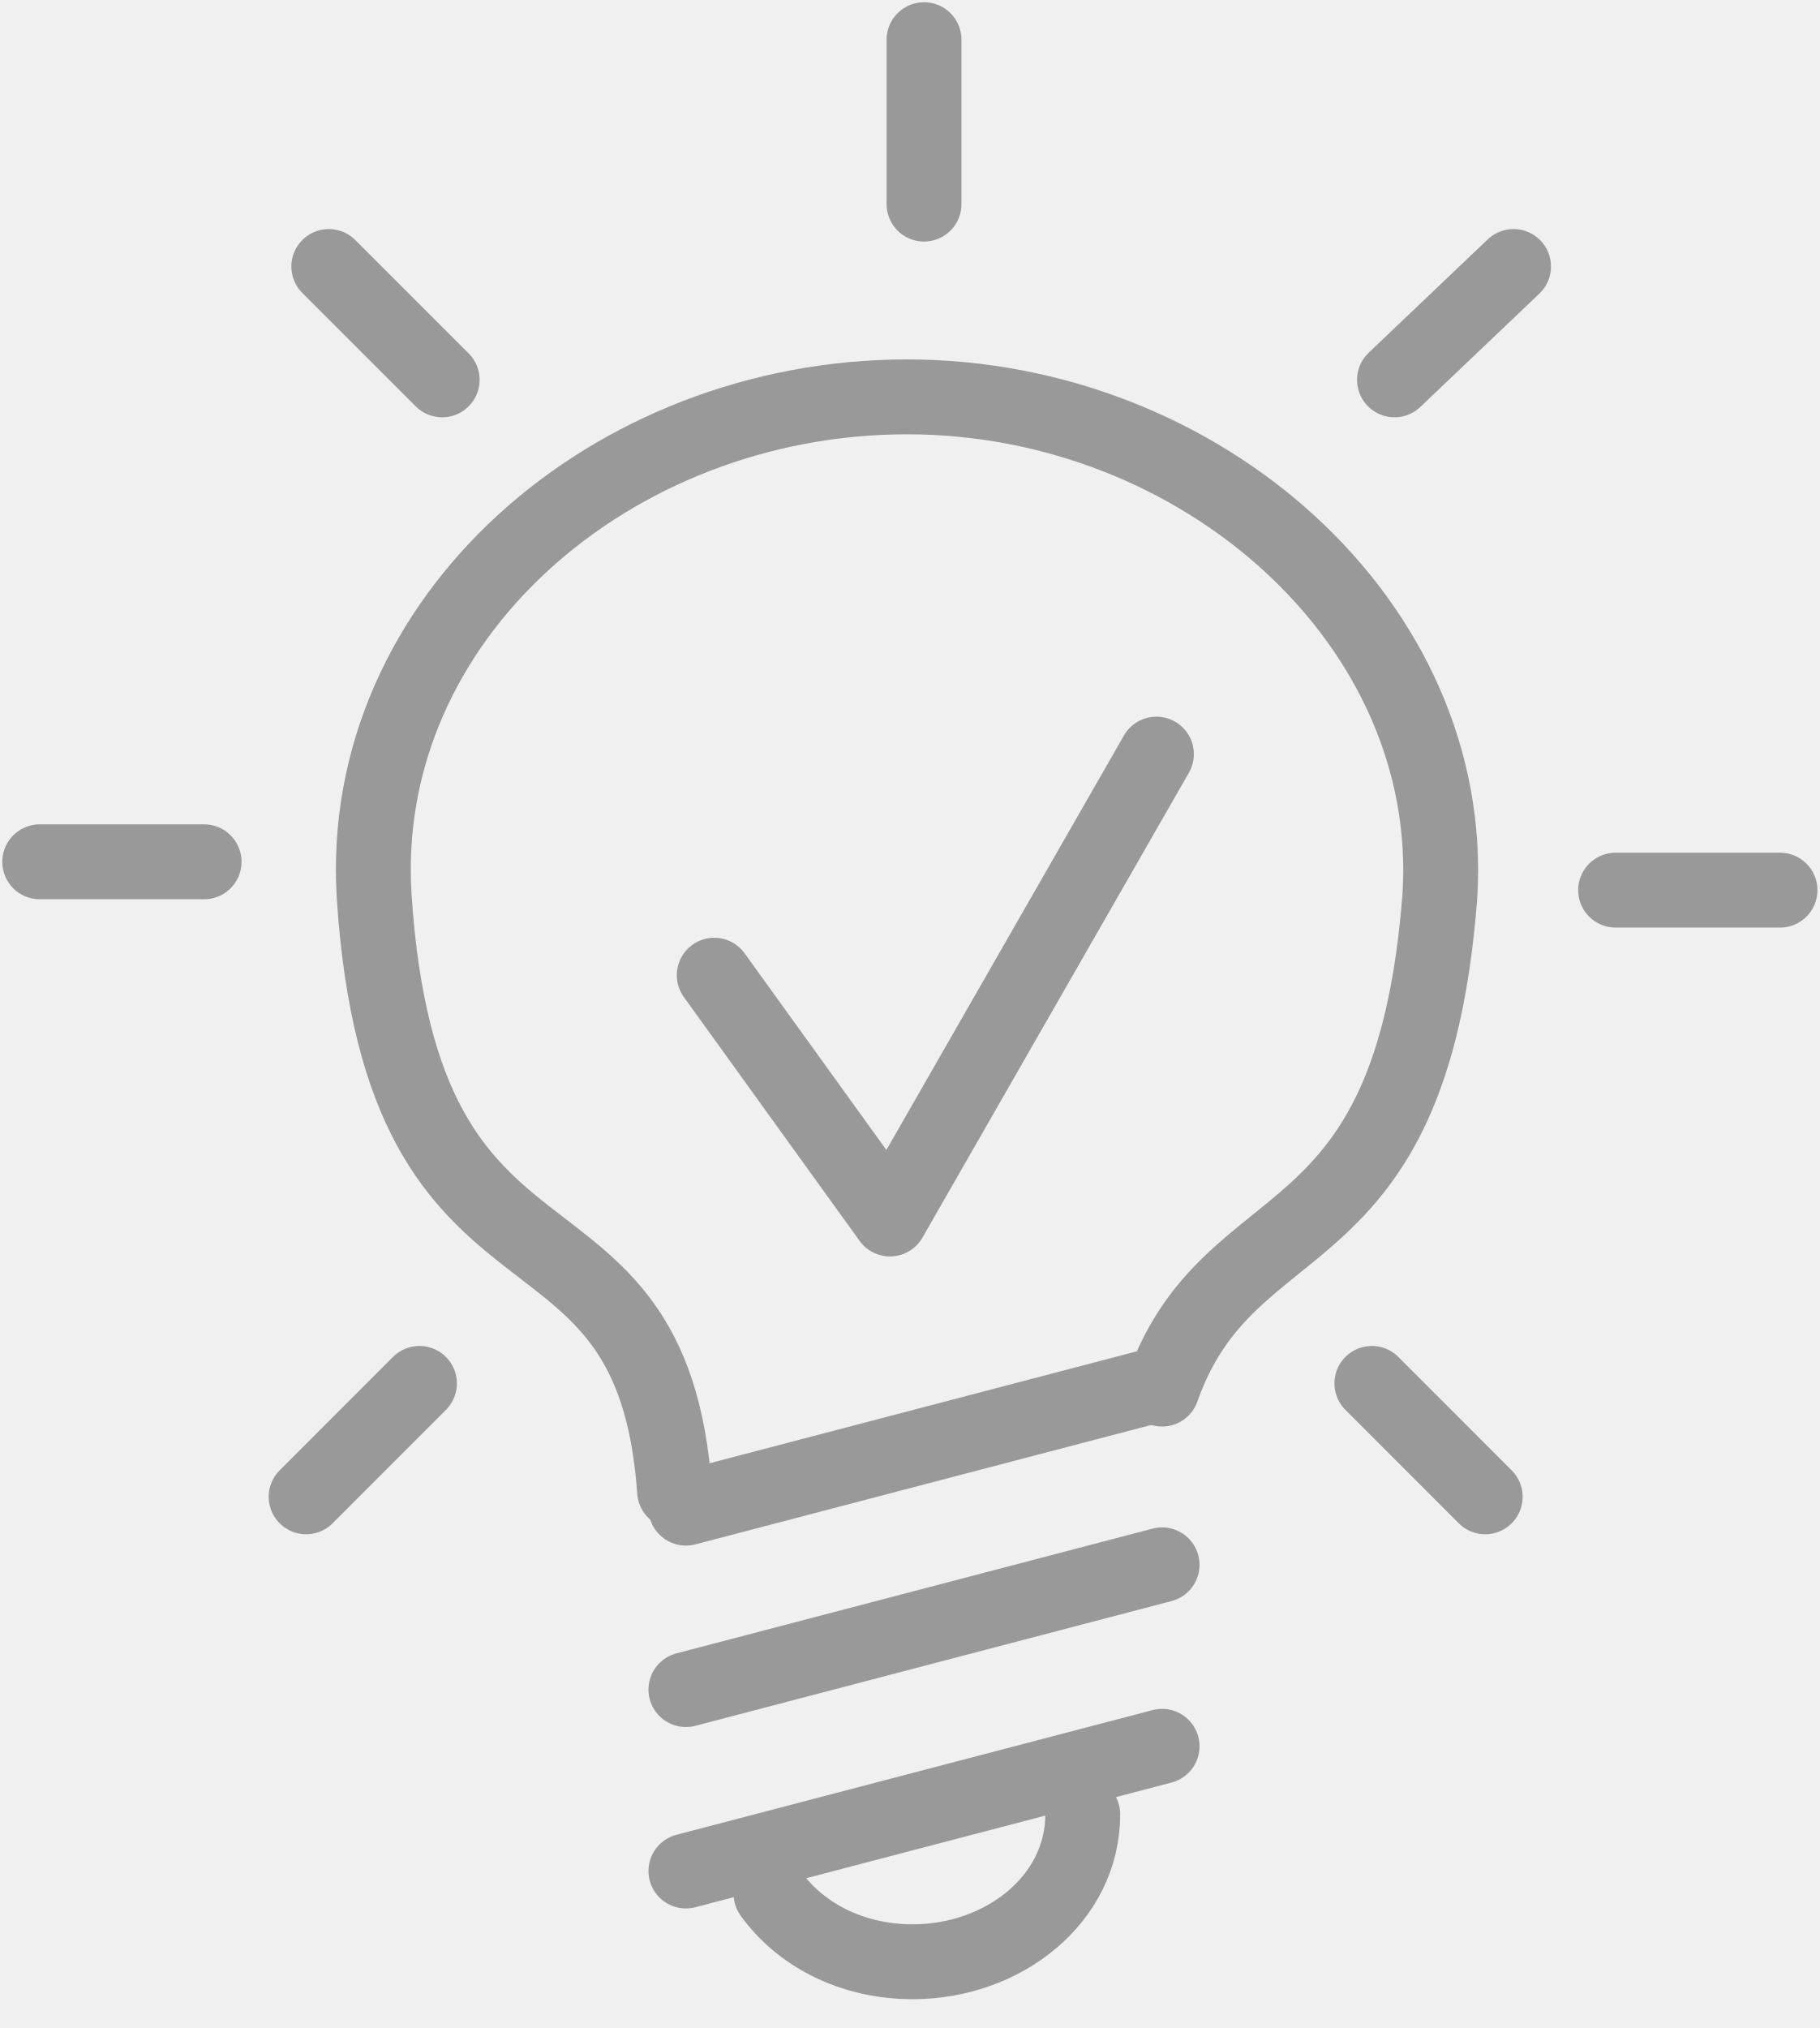
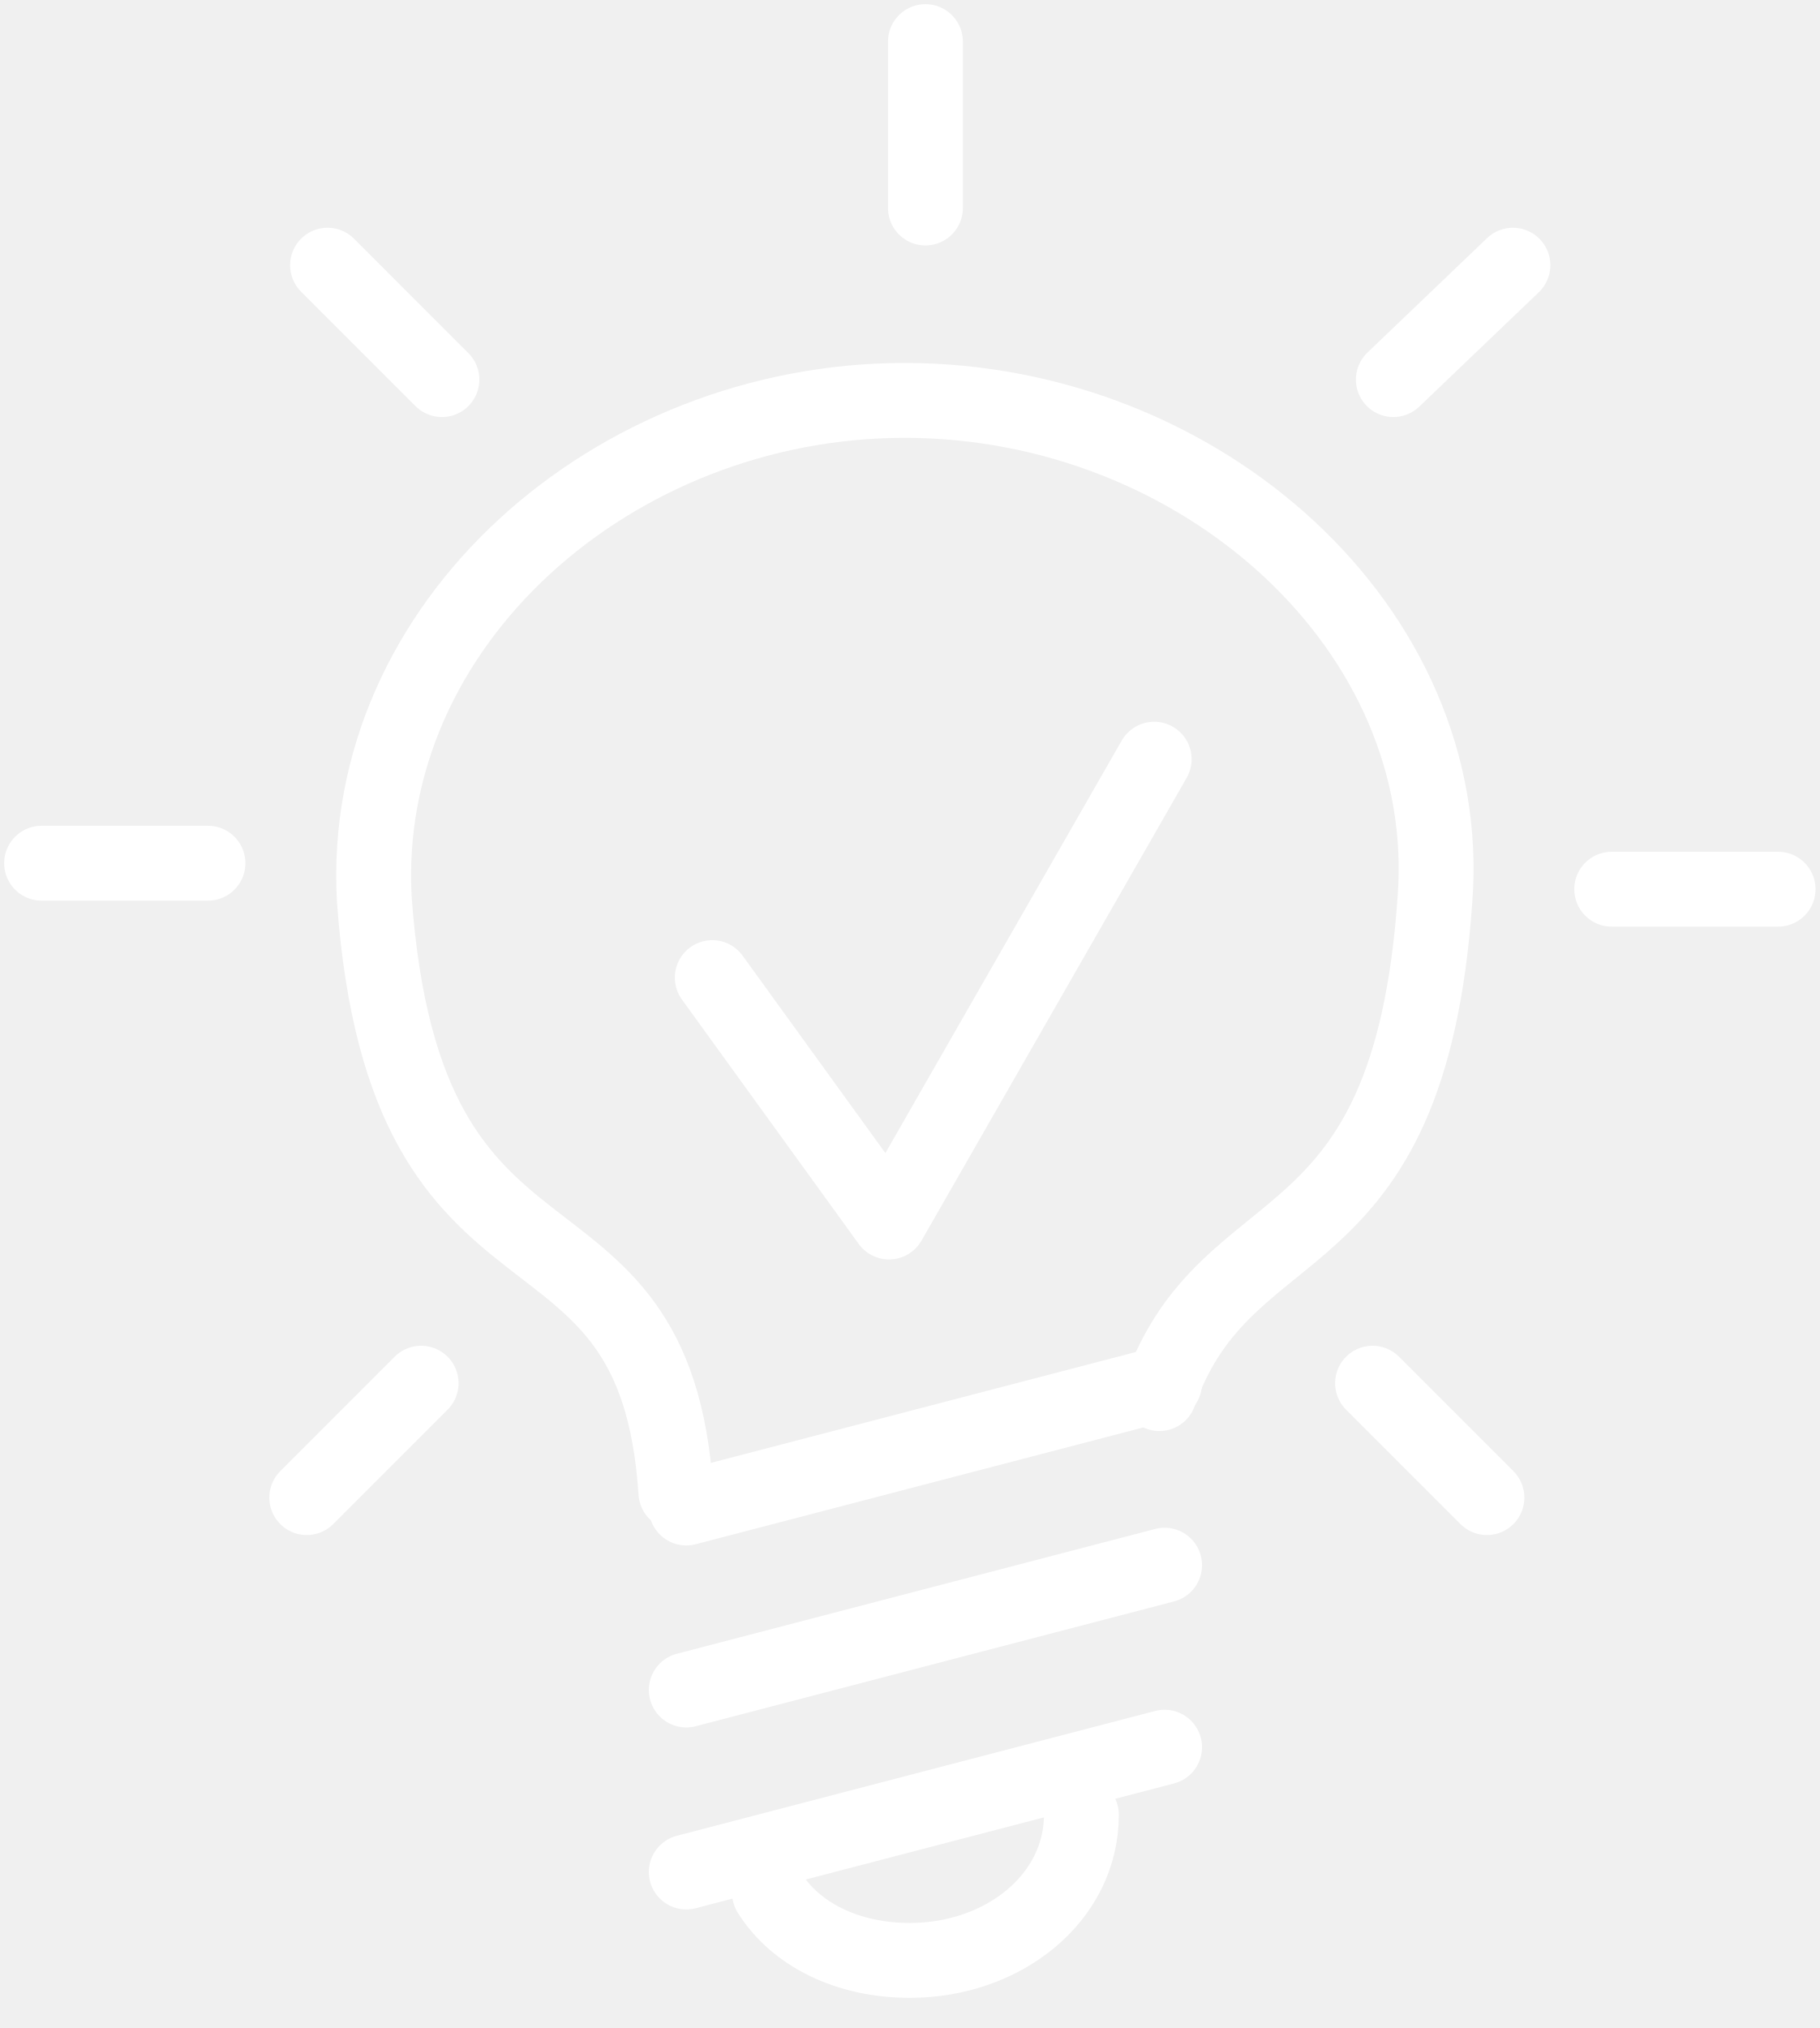
- <svg xmlns="http://www.w3.org/2000/svg" width="35" height="39" viewBox="0 0 35 39" fill="none">
-   <g clip-path="url(#clip0)">
-     <path d="M12.975 28.676C12.539 22.461 7.741 25.623 7.196 17.227C6.869 11.885 11.776 7.632 17.445 7.632C23.115 7.632 28.022 11.994 27.695 17.227C27.149 24.424 23.66 23.006 22.352 26.713" stroke="#999999" stroke-width="1.44" stroke-miterlimit="22.926" stroke-linecap="round" stroke-linejoin="round" />
-     <path d="M13.193 35.981L22.352 33.583" stroke="#999999" stroke-width="1.44" stroke-miterlimit="22.926" stroke-linecap="round" stroke-linejoin="round" />
-     <path d="M13.193 32.492L22.352 30.093" stroke="#999999" stroke-width="1.44" stroke-miterlimit="22.926" stroke-linecap="round" stroke-linejoin="round" />
-     <path d="M13.193 29.003L22.352 26.604" stroke="#999999" stroke-width="1.44" stroke-miterlimit="22.926" stroke-linecap="round" stroke-linejoin="round" />
-     <path d="M20.826 34.891C20.826 36.526 19.299 37.726 17.555 37.726C16.356 37.726 15.374 37.181 14.829 36.417" stroke="#999999" stroke-width="1.44" stroke-miterlimit="22.926" stroke-linecap="round" stroke-linejoin="round" />
-     <path d="M17.773 0.763V3.925" stroke="#999999" stroke-width="1.44" stroke-miterlimit="22.926" stroke-linecap="round" stroke-linejoin="round" />
-     <path d="M29.112 5.125L26.822 7.305" stroke="#999999" stroke-width="1.44" stroke-miterlimit="22.926" stroke-linecap="round" stroke-linejoin="round" />
-     <path d="M34.237 17.118H31.075" stroke="#999999" stroke-width="1.44" stroke-miterlimit="22.926" stroke-linecap="round" stroke-linejoin="round" />
-     <path d="M28.567 28.785L26.387 26.604" stroke="#999999" stroke-width="1.44" stroke-miterlimit="22.926" stroke-linecap="round" stroke-linejoin="round" />
-     <path d="M6.324 5.125L8.505 7.305" stroke="#999999" stroke-width="1.44" stroke-miterlimit="22.926" stroke-linecap="round" stroke-linejoin="round" />
-     <path d="M0.764 16.573H3.926" stroke="#999999" stroke-width="1.44" stroke-miterlimit="22.926" stroke-linecap="round" stroke-linejoin="round" />
-     <path d="M5.888 28.785L8.068 26.604" stroke="#999999" stroke-width="1.44" stroke-miterlimit="22.926" stroke-linecap="round" stroke-linejoin="round" />
-     <path d="M13.738 18.754L17.118 23.442L22.243 14.502" stroke="#999999" stroke-width="1.44" stroke-miterlimit="22.926" stroke-linecap="round" stroke-linejoin="round" />
+ <svg xmlns="http://www.w3.org/2000/svg" xmlns:xlink="http://www.w3.org/1999/xlink" version="1.1" id="Layer_1" x="0px" y="0px" viewBox="0 0 35 39" style="enable-background:new 0 0 35 39;" xml:space="preserve">
+   <style type="text/css">
+ 	.st0{clip-path:url(#SVGID_2_);}
+ 	.st1{fill:none;stroke:#FFFFFF;stroke-width:1.44;stroke-linecap:round;stroke-linejoin:round;stroke-miterlimit:22.926;}
+ </style>
+   <g>
+     <defs>
+       <rect id="SVGID_1_" width="35" height="38.5" />
+     </defs>
+     <clipPath id="SVGID_2_">
+       <use xlink:href="#SVGID_1_" style="overflow:visible;" />
+     </clipPath>
+     <g class="st0">
+       <path class="st1" d="M13,28.7c-0.4-6.2-5.2-3.1-5.8-11.4c-0.3-5.3,4.6-9.6,10.2-9.6c5.7,0,10.6,4.4,10.2,9.6    c-0.5,7.2-4,5.8-5.3,9.5" />
+       <path class="st1" d="M13.2,36l9.2-2.4" />
+       <path class="st1" d="M13.2,32.5l9.2-2.4" />
+       <path class="st1" d="M13.2,29l9.2-2.4" />
+       <path class="st1" d="M20.8,34.9c0,1.6-1.5,2.8-3.3,2.8c-1.2,0-2.2-0.5-2.7-1.3" />
+       <path class="st1" d="M17.8,0.8v3.2" />
+       <path class="st1" d="M29.1,5.1l-2.3,2.2" />
+       <path class="st1" d="M34.2,17.1h-3.2" />
+       <path class="st1" d="M28.6,28.8l-2.2-2.2" />
+       <path class="st1" d="M6.3,5.1l2.2,2.2" />
+       <path class="st1" d="M0.8,16.6h3.2" />
+       <path class="st1" d="M5.9,28.8l2.2-2.2" />
+       <path class="st1" d="M13.7,18.8l3.4,4.7l5.1-8.9" />
+     </g>
  </g>
-   <defs>
-     <clipPath id="clip0">
-       <rect width="35" height="38.489" fill="white" />
-     </clipPath>
-   </defs>
</svg>
